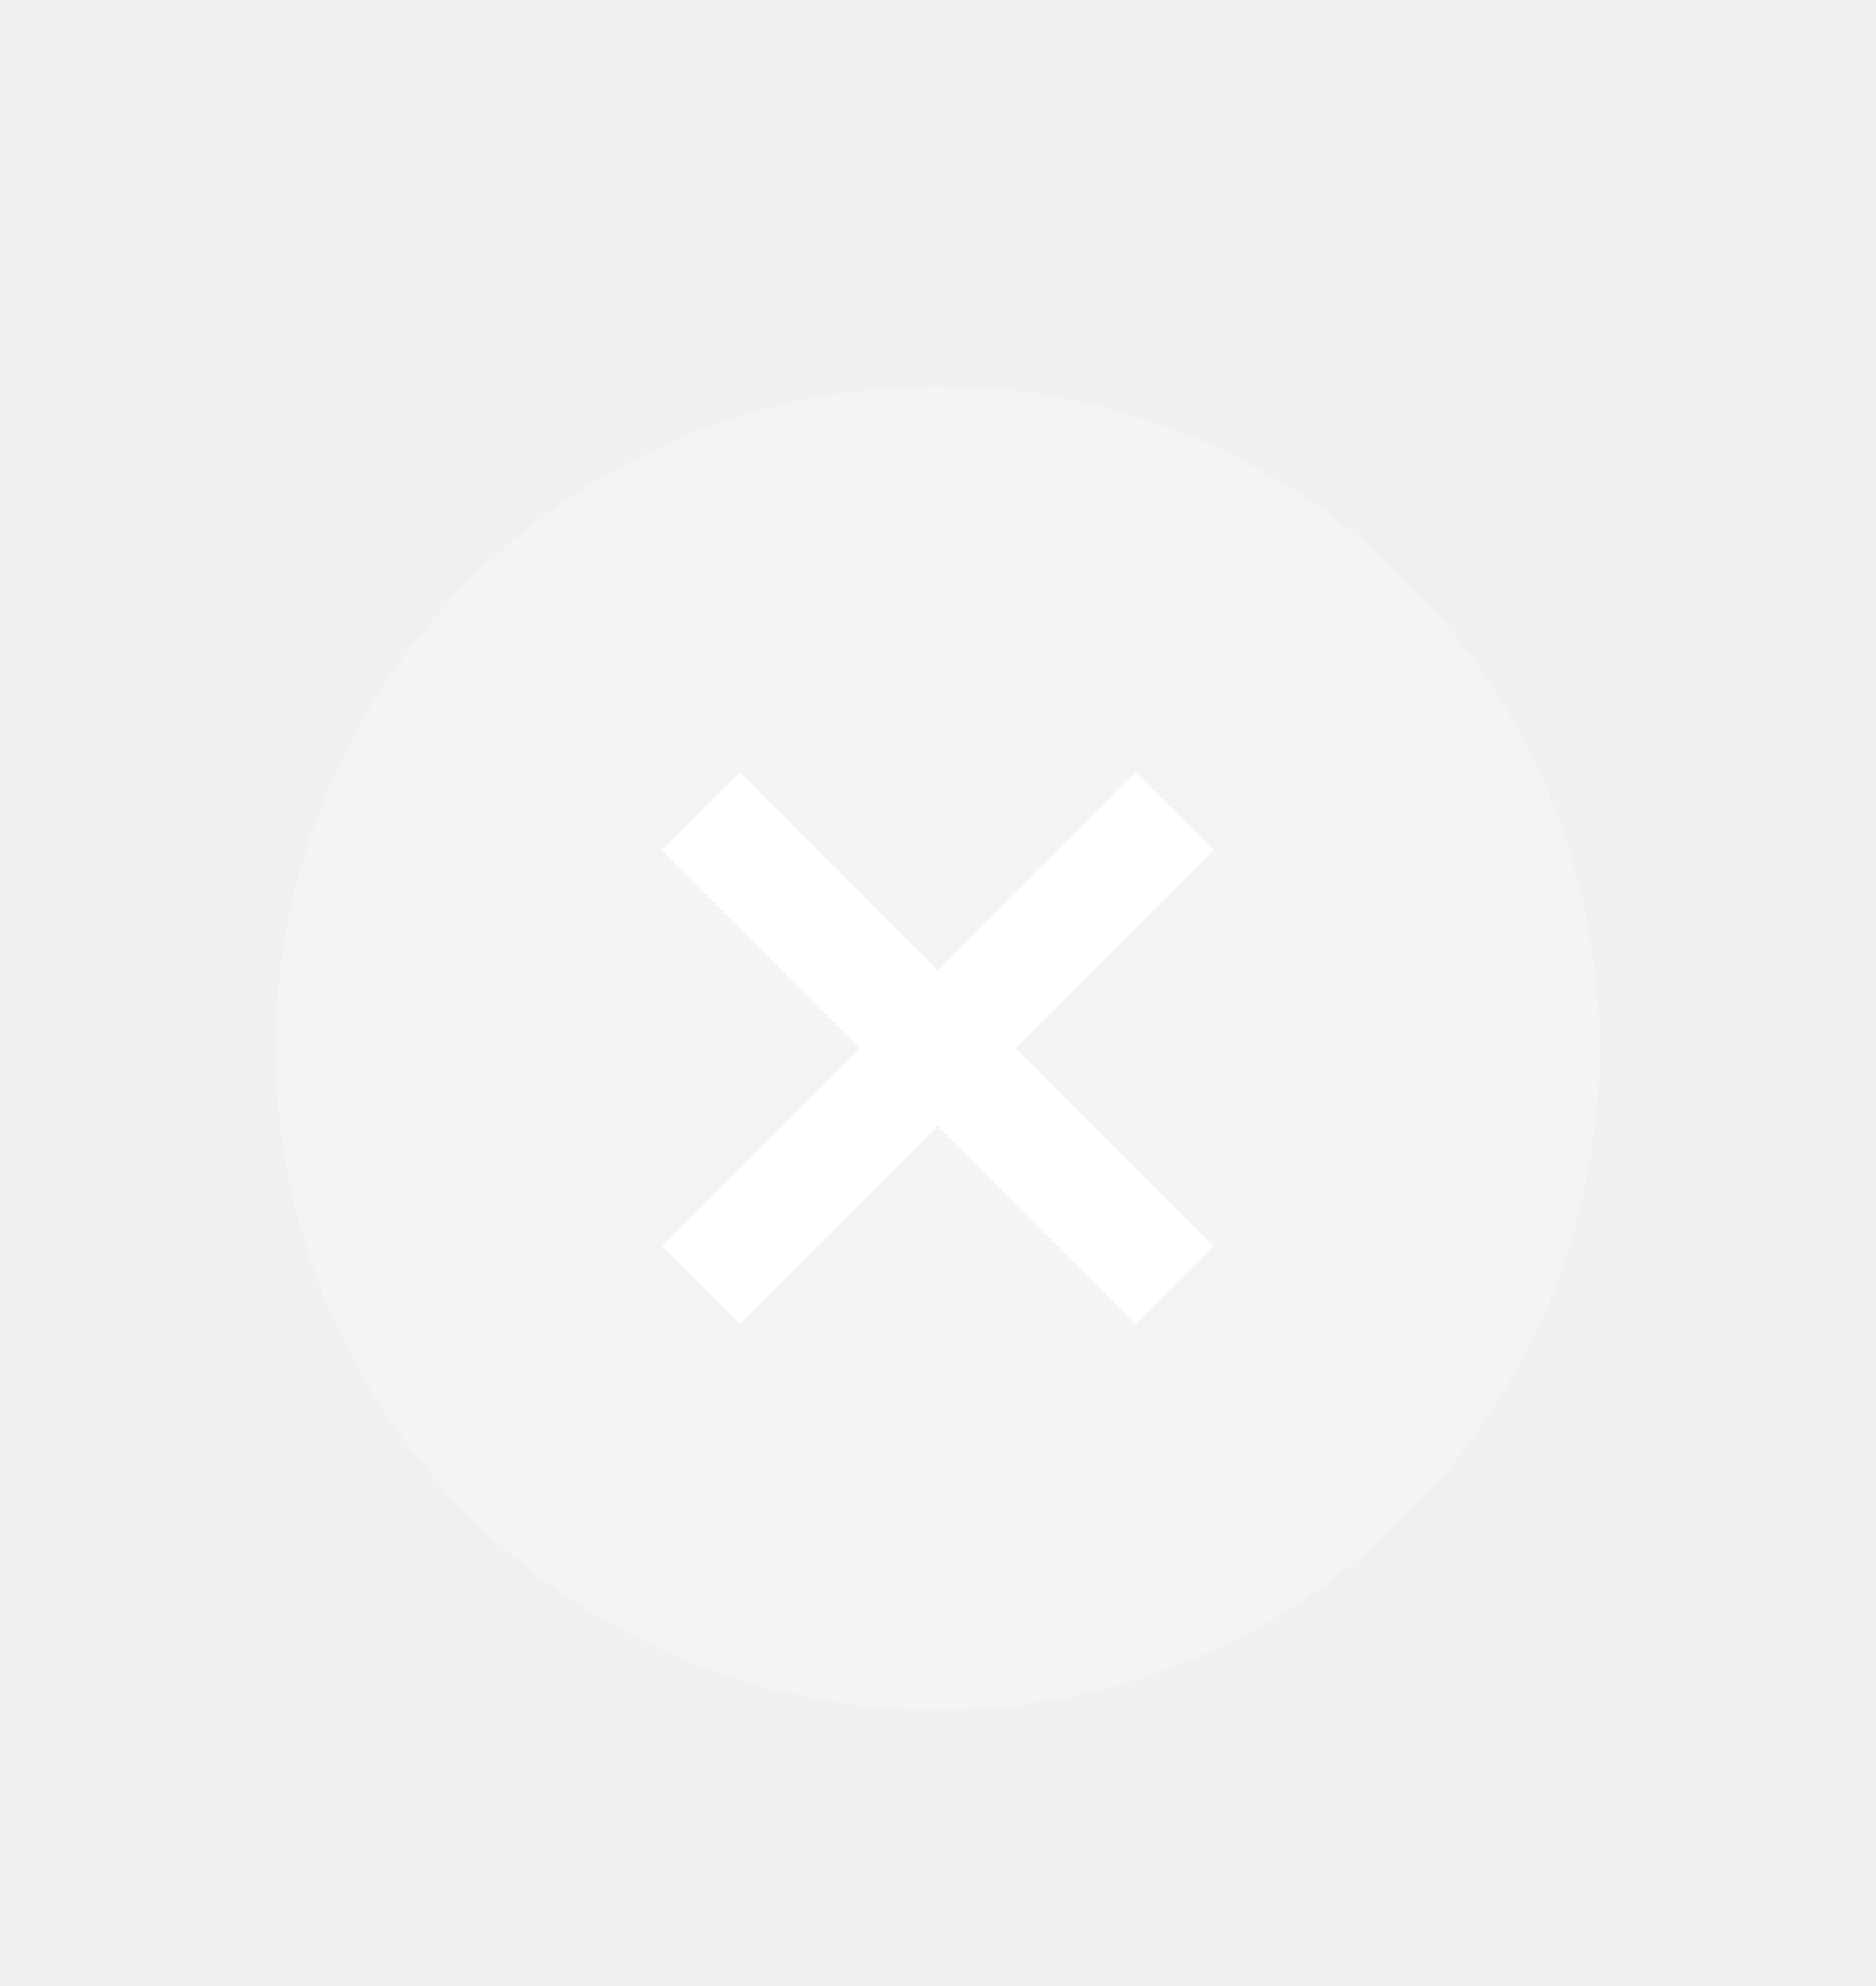
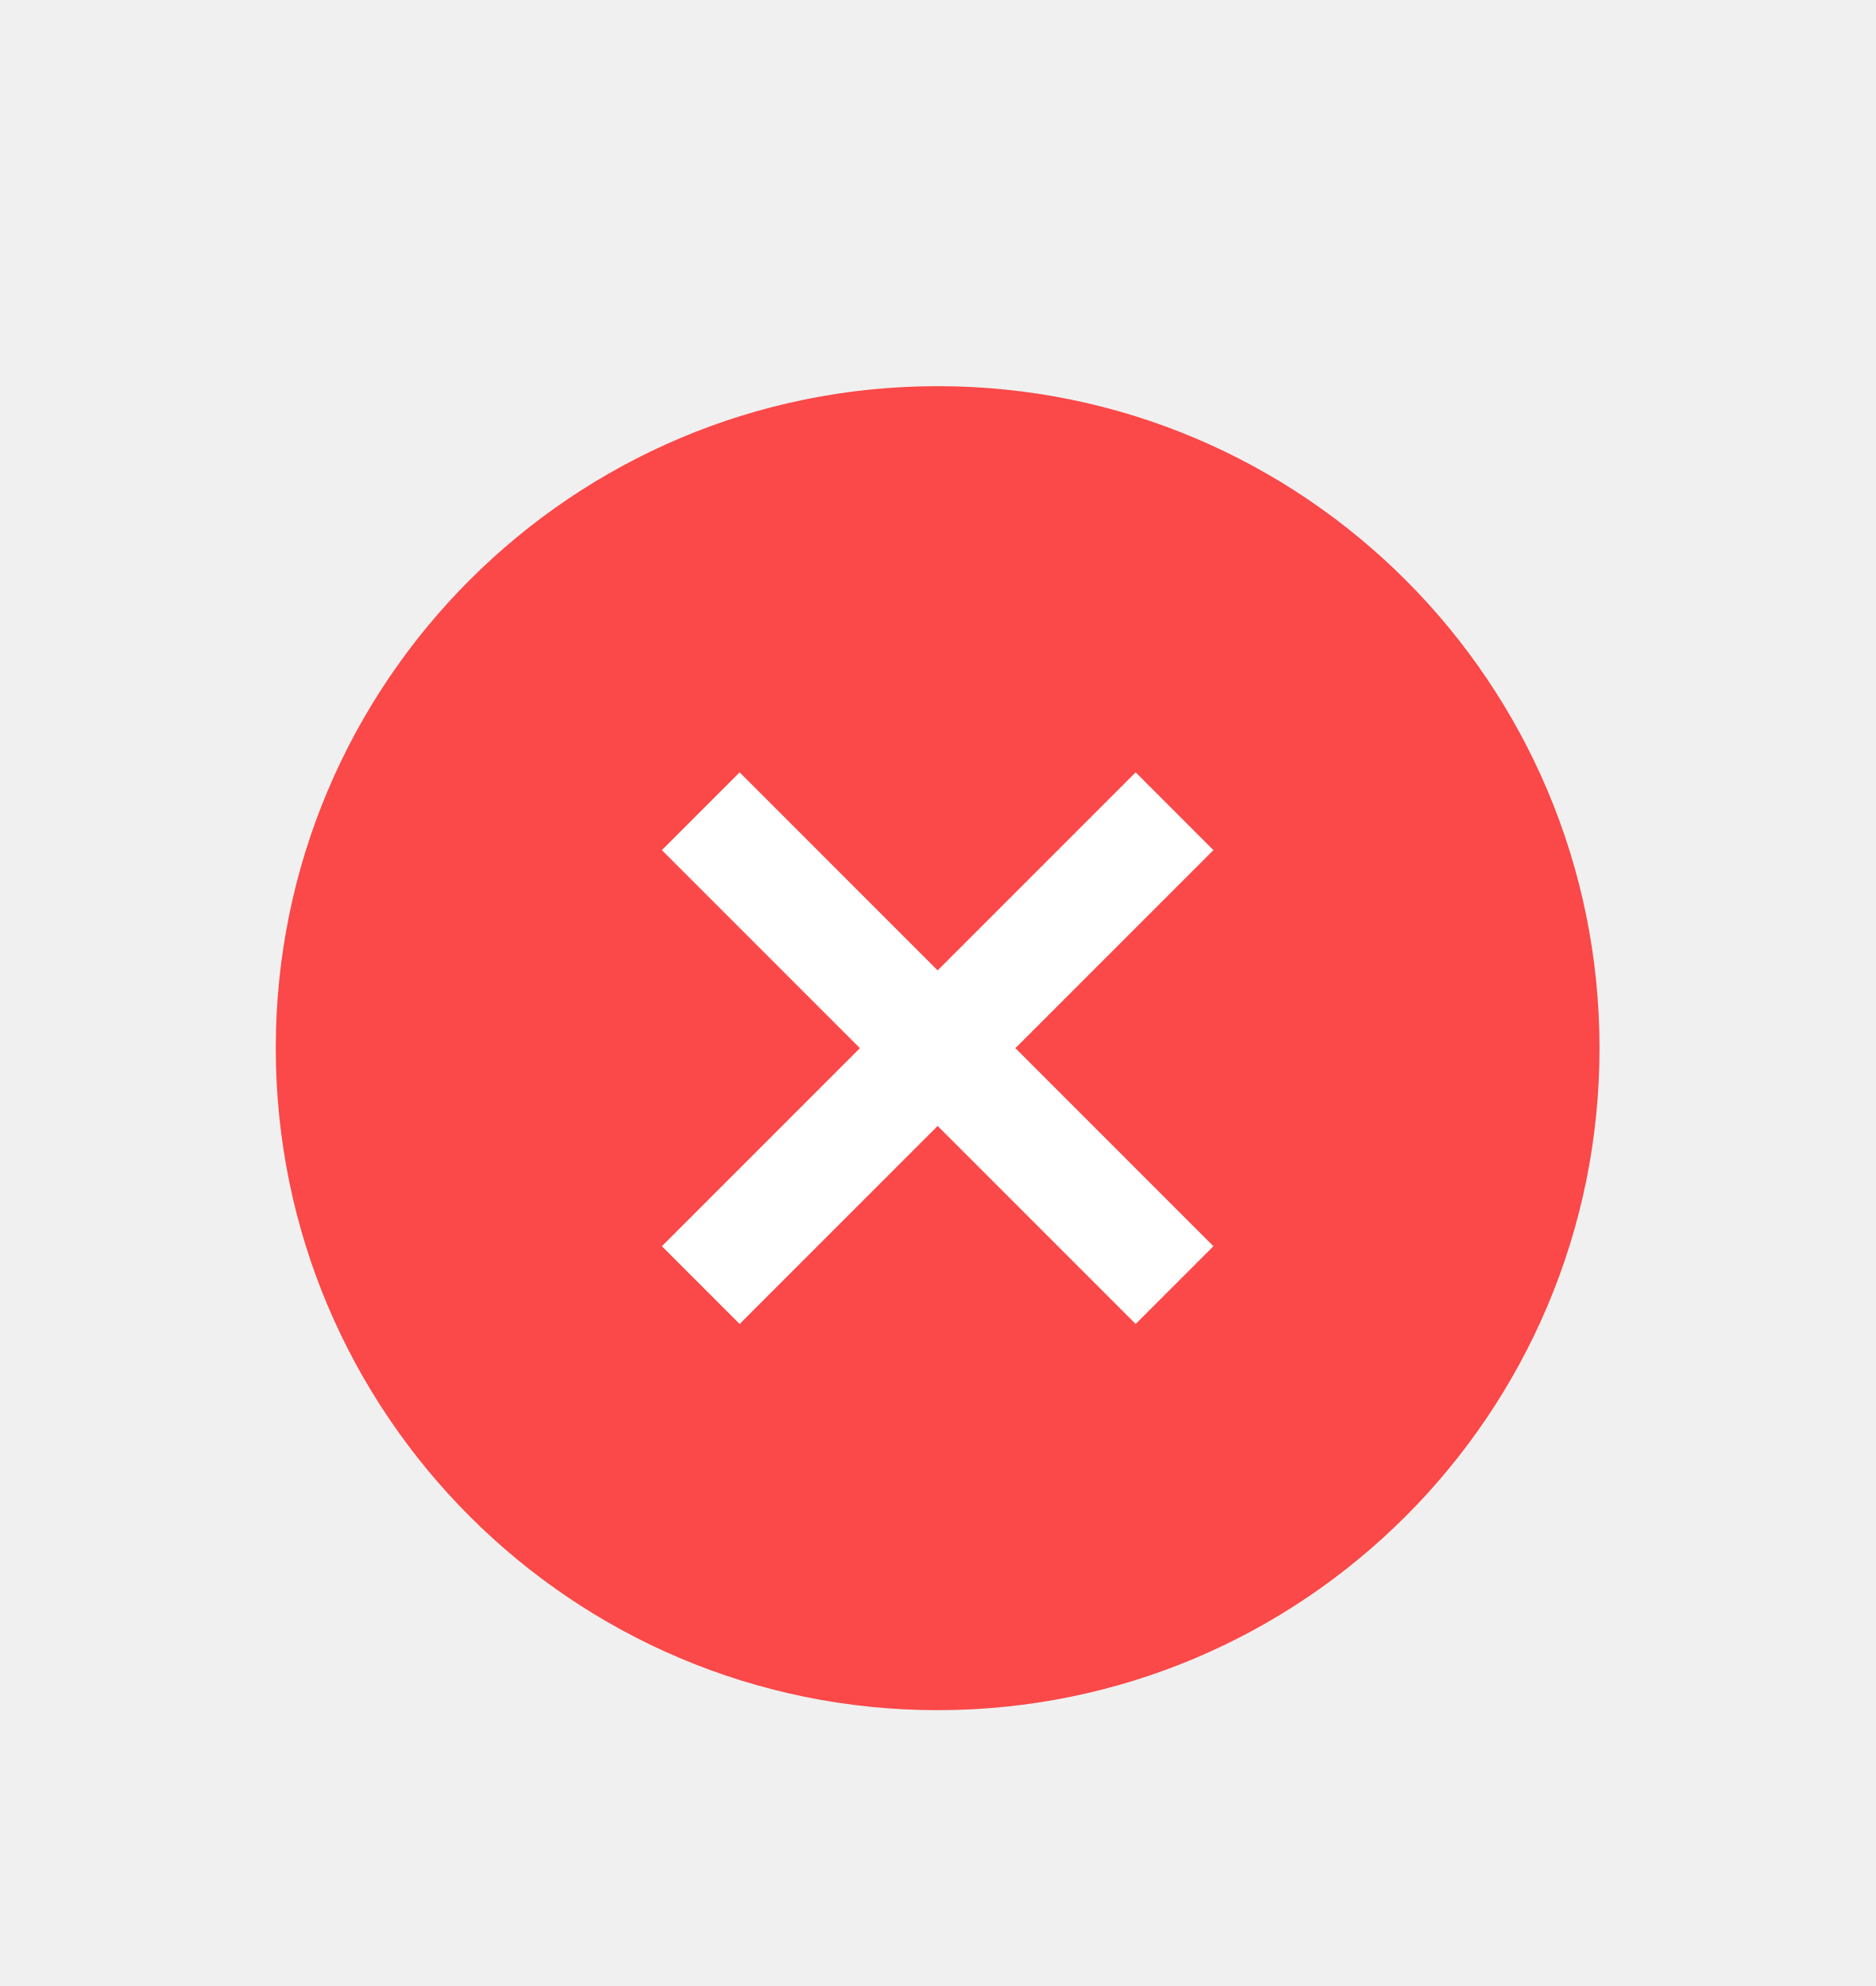
<svg xmlns="http://www.w3.org/2000/svg" width="34" height="36">
  <path d="M71 552.362h34v36H71z" style="fill:none" transform="translate(-71 -552.362)" />
-   <path d="M88 583.362c6.627 0 12-5.372 12-12 0-6.627-5.373-12-12-12s-12 5.373-12 12c0 6.628 5.373 12 12 12" style="opacity:.3;fill:#fff;fill-opacity:1;fill-rule:evenodd;stroke:none;stroke-width:1.714" transform="translate(-71 -552.362)" />
+   <path d="M88 583.362c6.627 0 12-5.372 12-12 0-6.627-5.373-12-12-12s-12 5.373-12 12c0 6.628 5.373 12 12 12" style="opacity:.7;fill:#ff0000;fill-opacity:1;fill-rule:evenodd;stroke:none;stroke-width:1.714" transform="translate(-71 -552.362)" />
  <path d="m84.41 566.362-1.41 1.41 3.59 3.59-3.59 3.59 1.41 1.41 3.59-3.59 3.59 3.59 1.41-1.41-3.59-3.59 3.59-3.59-1.41-1.41-3.59 3.59z" style="opacity:1;fill:#fff;fill-opacity:1" transform="translate(-71 -552.362)" />
</svg>
